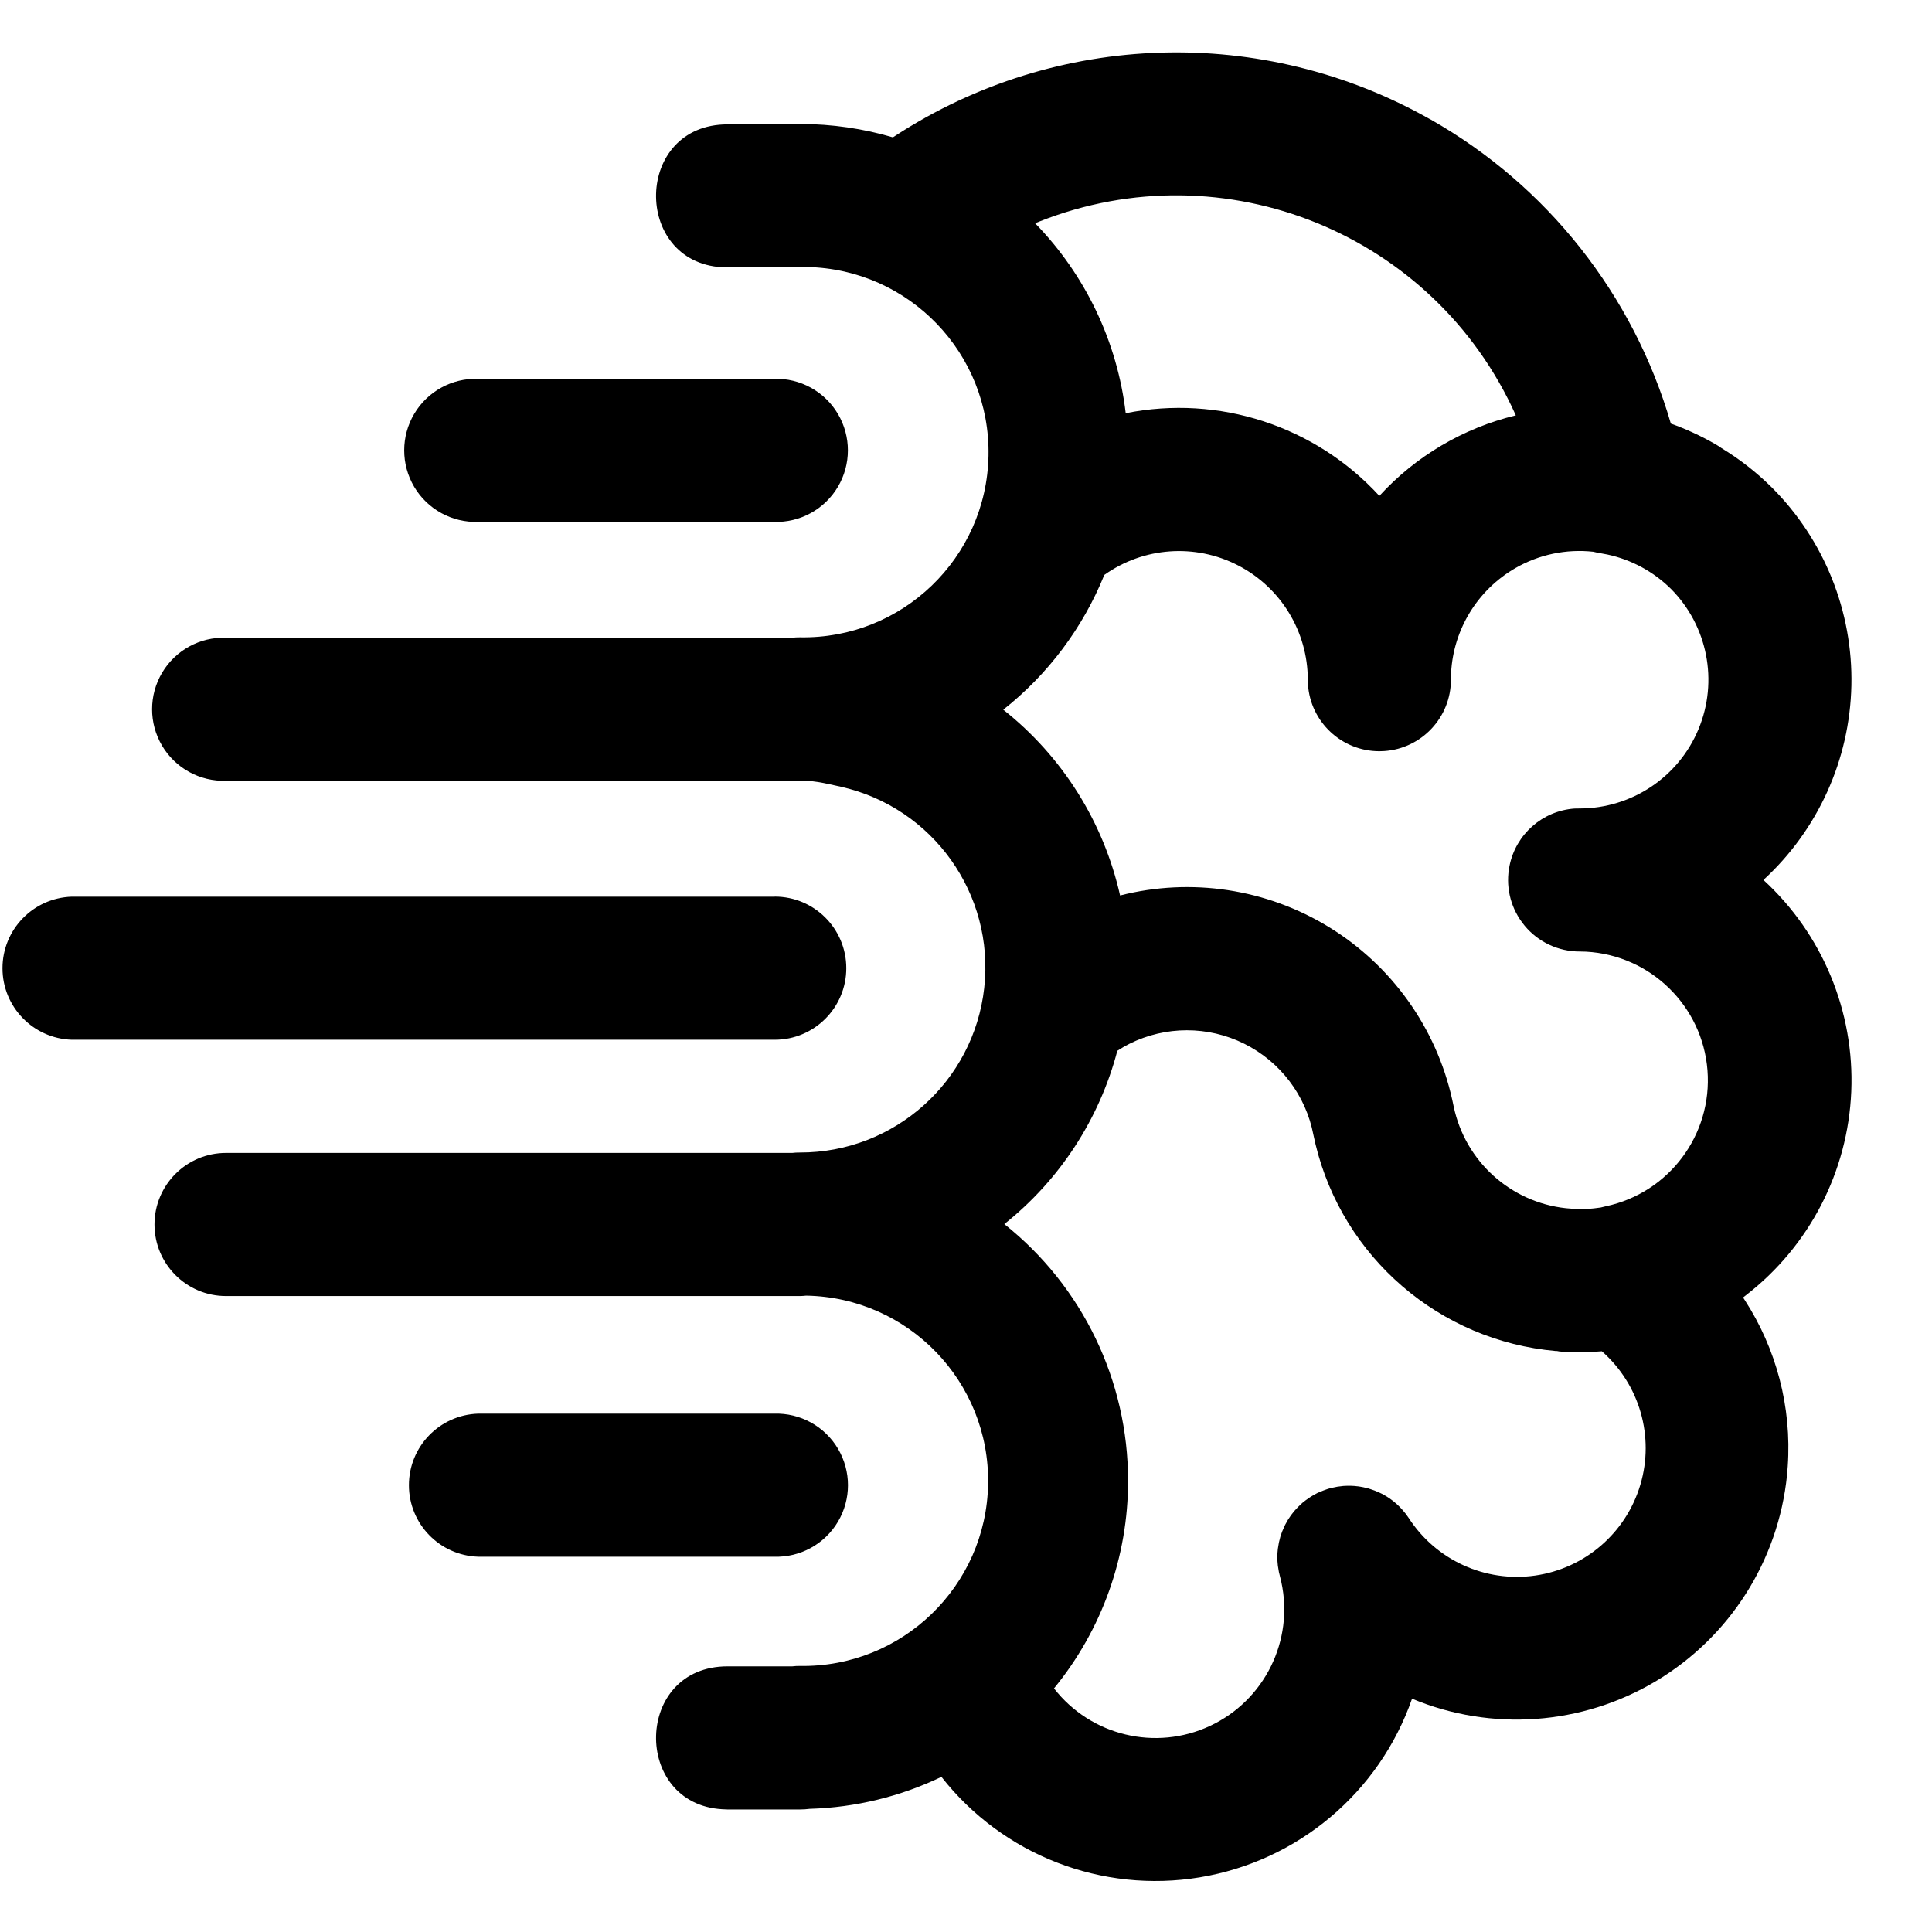
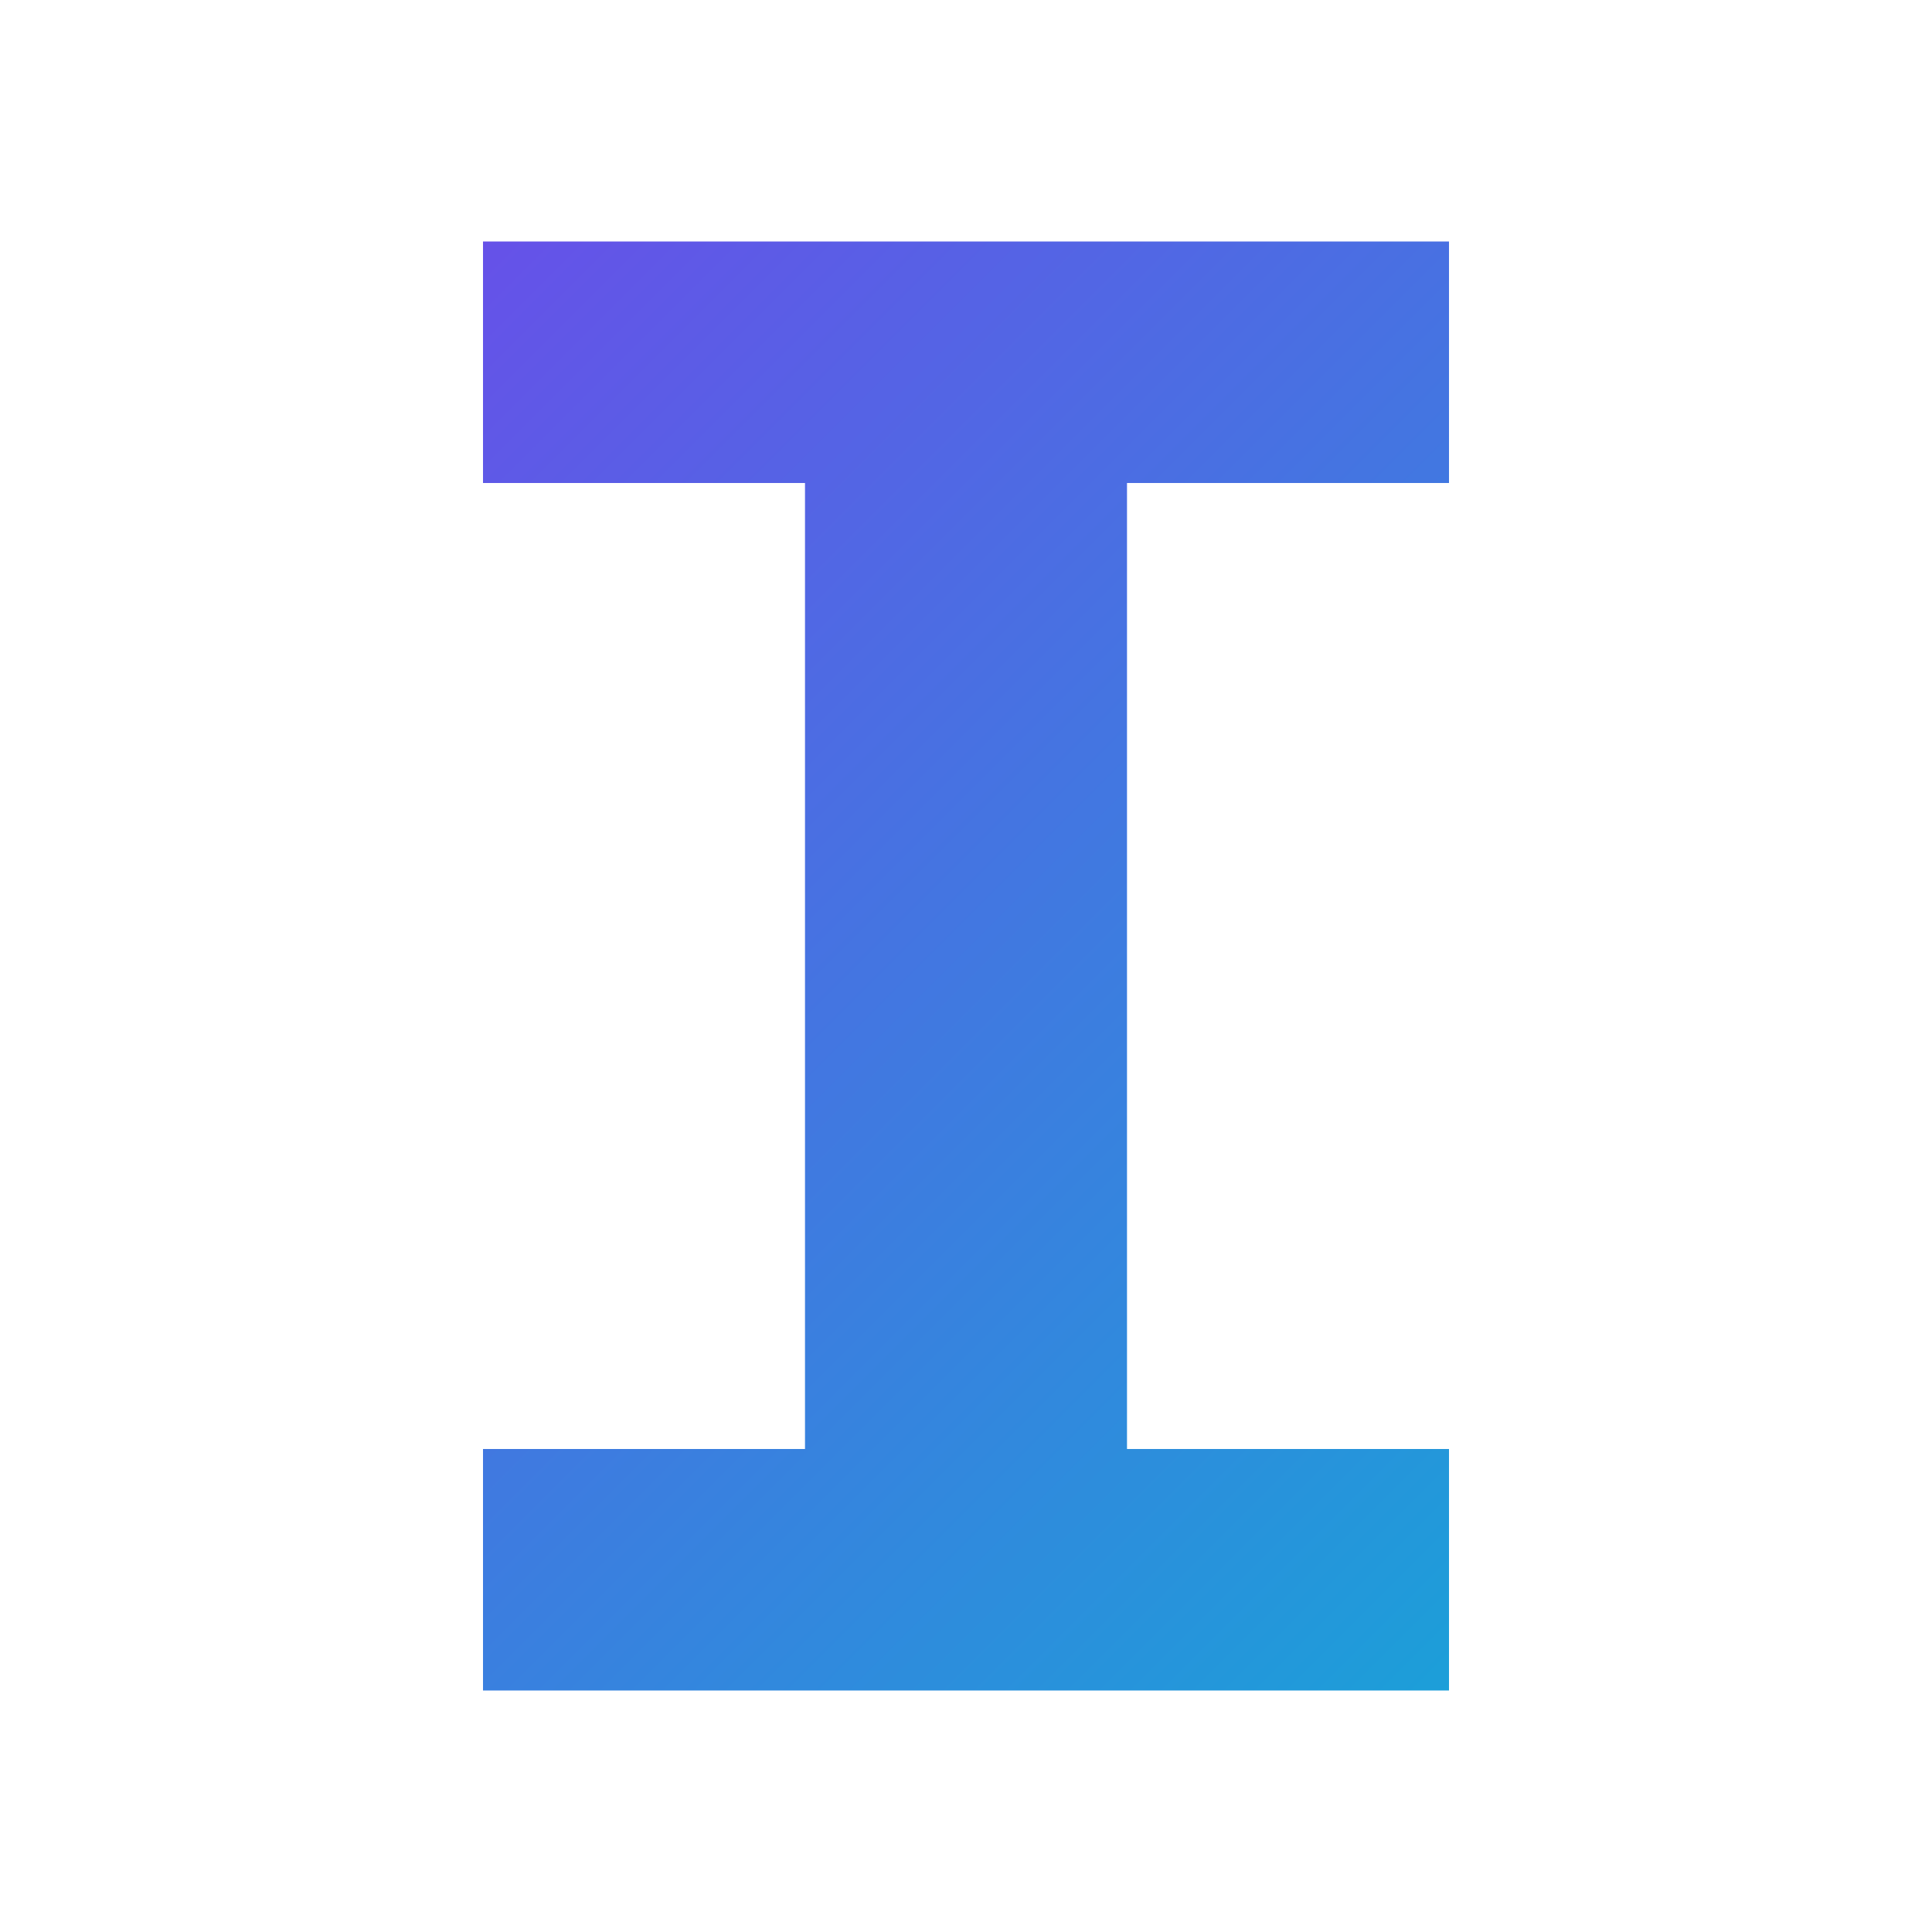
- <svg xmlns="http://www.w3.org/2000/svg" fill="currentColor" fill-rule="evenodd" height="1em" style="flex:none;line-height:1" viewBox="0 0 24 24" width="1em">
-   <path d="M17.768 1.482a6.4 6.4 0 012.988 3.78c.19.068.377.154.555.257.026.015.05.03.073.047.226.137.436.301.627.49a3.377 3.377 0 01-.105 4.875 3.376 3.376 0 01-.216 5.158l-.037.029.021.032c.39.602.585 1.324.534 2.065l-.009.11a3.377 3.377 0 01-4.658 2.777 3.377 3.377 0 01-5.846.971 4.052 4.052 0 01-1.635.397c-.04.005-.082.008-.125.008h-.897l-.068-.003c-1.116-.067-1.093-1.775.068-1.775h.804l.046-.004.047-.001a2.3 2.3 0 00.079-4.6.735.735 0 01-.08.005H2.808a.889.889 0 010-1.778h7.034l.046-.004.048-.001a2.3 2.3 0 00.509-4.544l-.141-.031a2.188 2.188 0 00-.299-.046.759.759 0 01-.07.003H2.808a.889.889 0 110-1.777h7.035l.046-.004.047-.001a2.3 2.3 0 00.087-4.6.972.972 0 01-.087.004h-.897L8.97 3.32c-1.116-.067-1.093-1.775.068-1.775h.8a.9.9 0 01.097-.005c.402 0 .79.058 1.157.166l.031-.02a6.399 6.399 0 016.645-.203zm-3.737 11.484l-.068.036-.083.051a4.08 4.08 0 01-1.404 2.153 4.07 4.07 0 011.537 3.189 4.06 4.06 0 01-.92 2.579 1.599 1.599 0 002.824-1.322l-.03-.124-.013-.079-.005-.056-.001-.042.001-.058.005-.053.013-.078.018-.072.022-.064.035-.079.005-.01a.869.869 0 01.158-.217l.055-.052.041-.032.05-.035.042-.026.055-.03.073-.03.056-.02.04-.011.078-.016.073-.009.045-.002h.048l.041.002.058.006.056.01.062.015.031.01.049.017.054.023.044.021.053.031.035.023c.06.042.114.09.163.147l.038.046.034.048a1.6 1.6 0 102.4-2.07 3.256 3.256 0 01-.473.007l-.057-.005-.026-.005h-.016a3.376 3.376 0 01-2.985-2.568l-.026-.116a1.6 1.6 0 00-2.285-1.133zm-4.416 4.595a.889.889 0 110 1.777H5.939a.889.889 0 010-1.777h3.676zm9.208-10.503a1.6 1.6 0 00-.797 1.3l-.002.085a.889.889 0 01-.83.887l-.059.002a.889.889 0 01-.887-.83l-.002-.059a1.6 1.6 0 00-2.528-1.301 4.089 4.089 0 01-1.255 1.674 4.083 4.083 0 011.451 2.308 3.374 3.374 0 014.125 2.532l.02.093a1.6 1.6 0 001.395 1.26l.124.01.042.002c.06 0 .12-.003.18-.01l.085-.011.062-.015a1.6 1.6 0 00-.245-3.163l-.079-.002a.887.887 0 01-.683-.32l-.034-.044a.884.884 0 01-.154-.702.889.889 0 01.807-.71l.064-.001a1.6 1.6 0 001.134-2.728 1.6 1.6 0 00-.786-.426l-.102-.019a.856.856 0 01-.076-.016 1.592 1.592 0 00-.97.204zm-9.199 4.08a.889.889 0 010 1.778H.89a.889.889 0 010-1.777h8.735zm-.01-6.432a.889.889 0 110 1.777H5.94a.889.889 0 110-1.777h3.676zm3.297-1.954l-.053.021a4.065 4.065 0 011.126 2.36 3.375 3.375 0 013.151 1.027 3.366 3.366 0 011.695-1 4.621 4.621 0 00-5.919-2.408z" />
+ <svg xmlns="http://www.w3.org/2000/svg" viewBox="0 0 24 24" width="24" height="24">
+   <defs>
+     <linearGradient id="ig" x1="0" y1="0" x2="24" y2="24" gradientUnits="userSpaceOnUse">
+       <stop offset="0%" stop-color="#7C3AED" />
+       <stop offset="100%" stop-color="#06B6D4" />
+     </linearGradient>
+   </defs>
+   <path d="M6 3h12v3h-4v12h4v3H6v-3h4V6H6Z" fill="url(#ig)" />
</svg>
